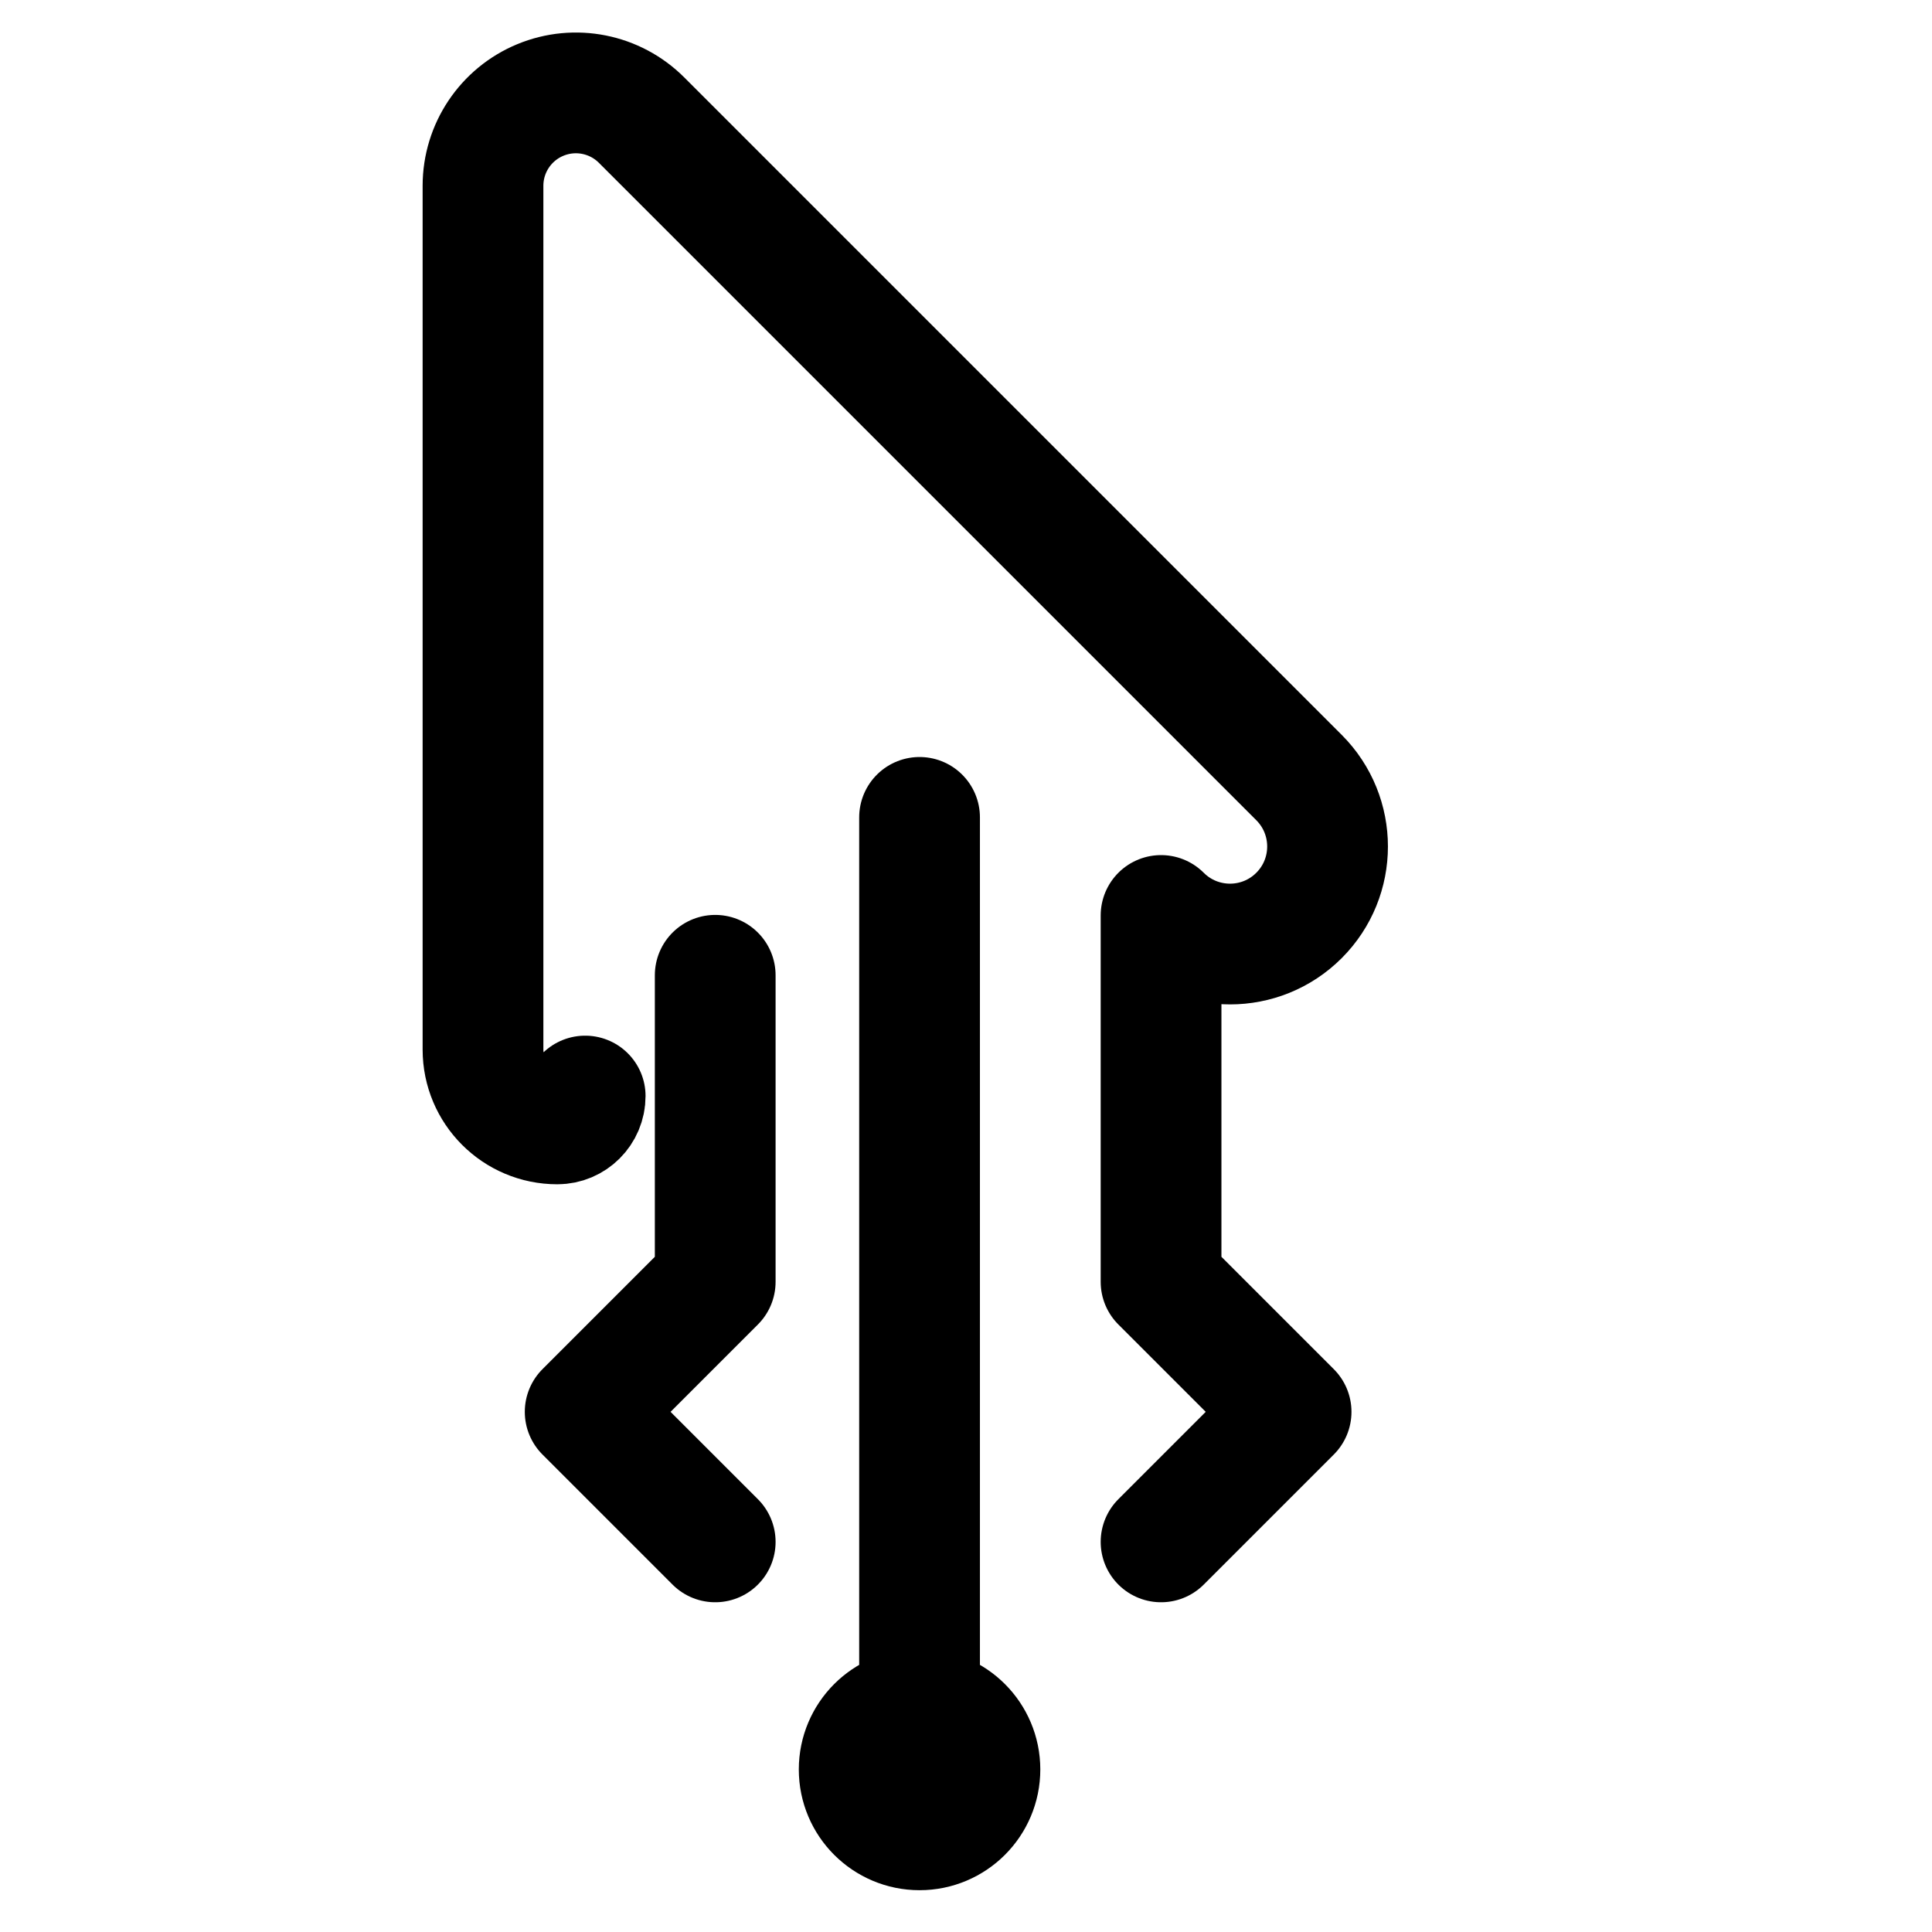
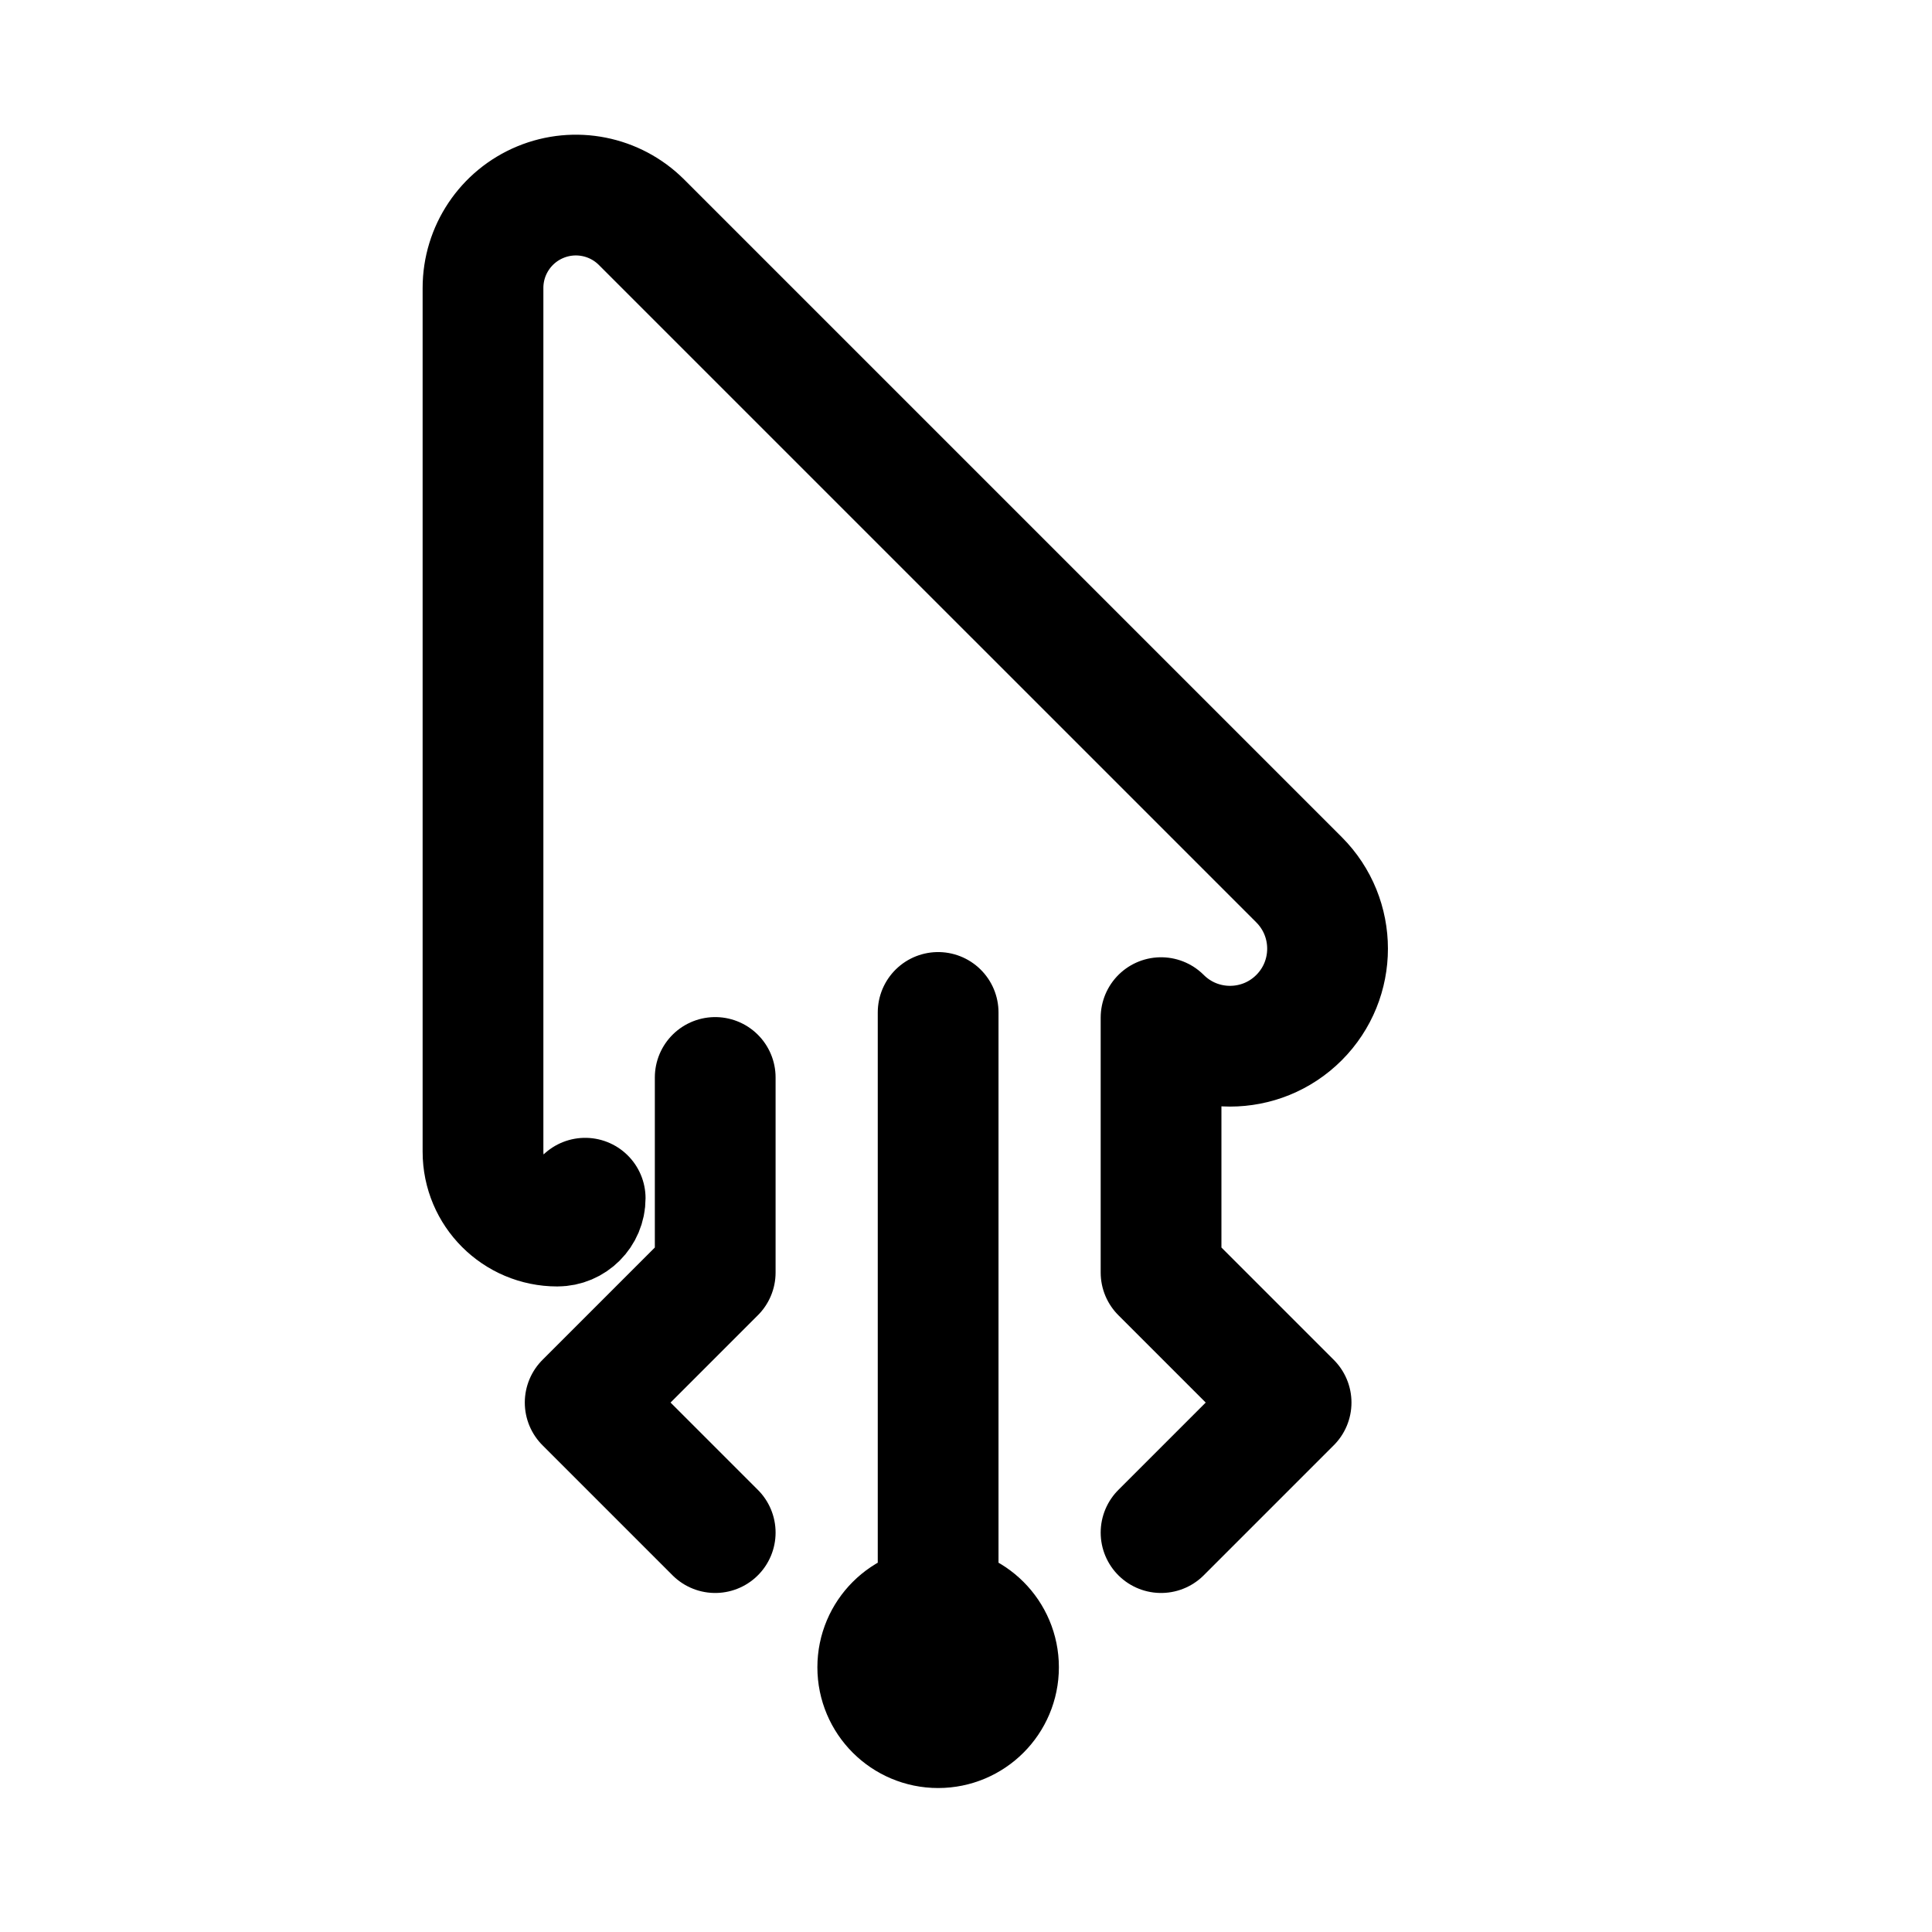
- <svg xmlns="http://www.w3.org/2000/svg" width="24" height="24" viewBox="-11 12 208 208" fill="none" stroke="currentColor" stroke-width="13" stroke-linecap="round" stroke-linejoin="round">
-   <path d="M52 130a3 3 0 0 1-3 3a8 8 0 0 1-8-8V32a10 10 0 0 1 17.07-7.07L128.85 95.71A10.5 10.5 0 1 1 114 110.56V150l14 14l-14 14M88 100v96M94.5 202.5a6.5 6.5 0 1 1-13 0a6.5 6.5 0 1 1 13 0ZM66 117v33l-14 14l14 14" />
+ <svg xmlns="http://www.w3.org/2000/svg" width="24" height="24" viewBox="-11 1 208 208" fill="none" stroke="currentColor" stroke-width="13" stroke-linecap="round" stroke-linejoin="round">
+   <path d="M52 130a3 3 0 0 1-3 3a8 8 0 0 1-8-8V32a10 10 0 0 1 17.07-7.07L128.85 95.71A10.5 10.5 0 1 1 114 110.56V138l14 14l-14 14M90 110v64M96.5 180.5a6.5 6.5 0 1 1-13 0a6.5 6.5 0 1 1 13 0ZM66 117v21l-14 14l14 14" />
</svg>
